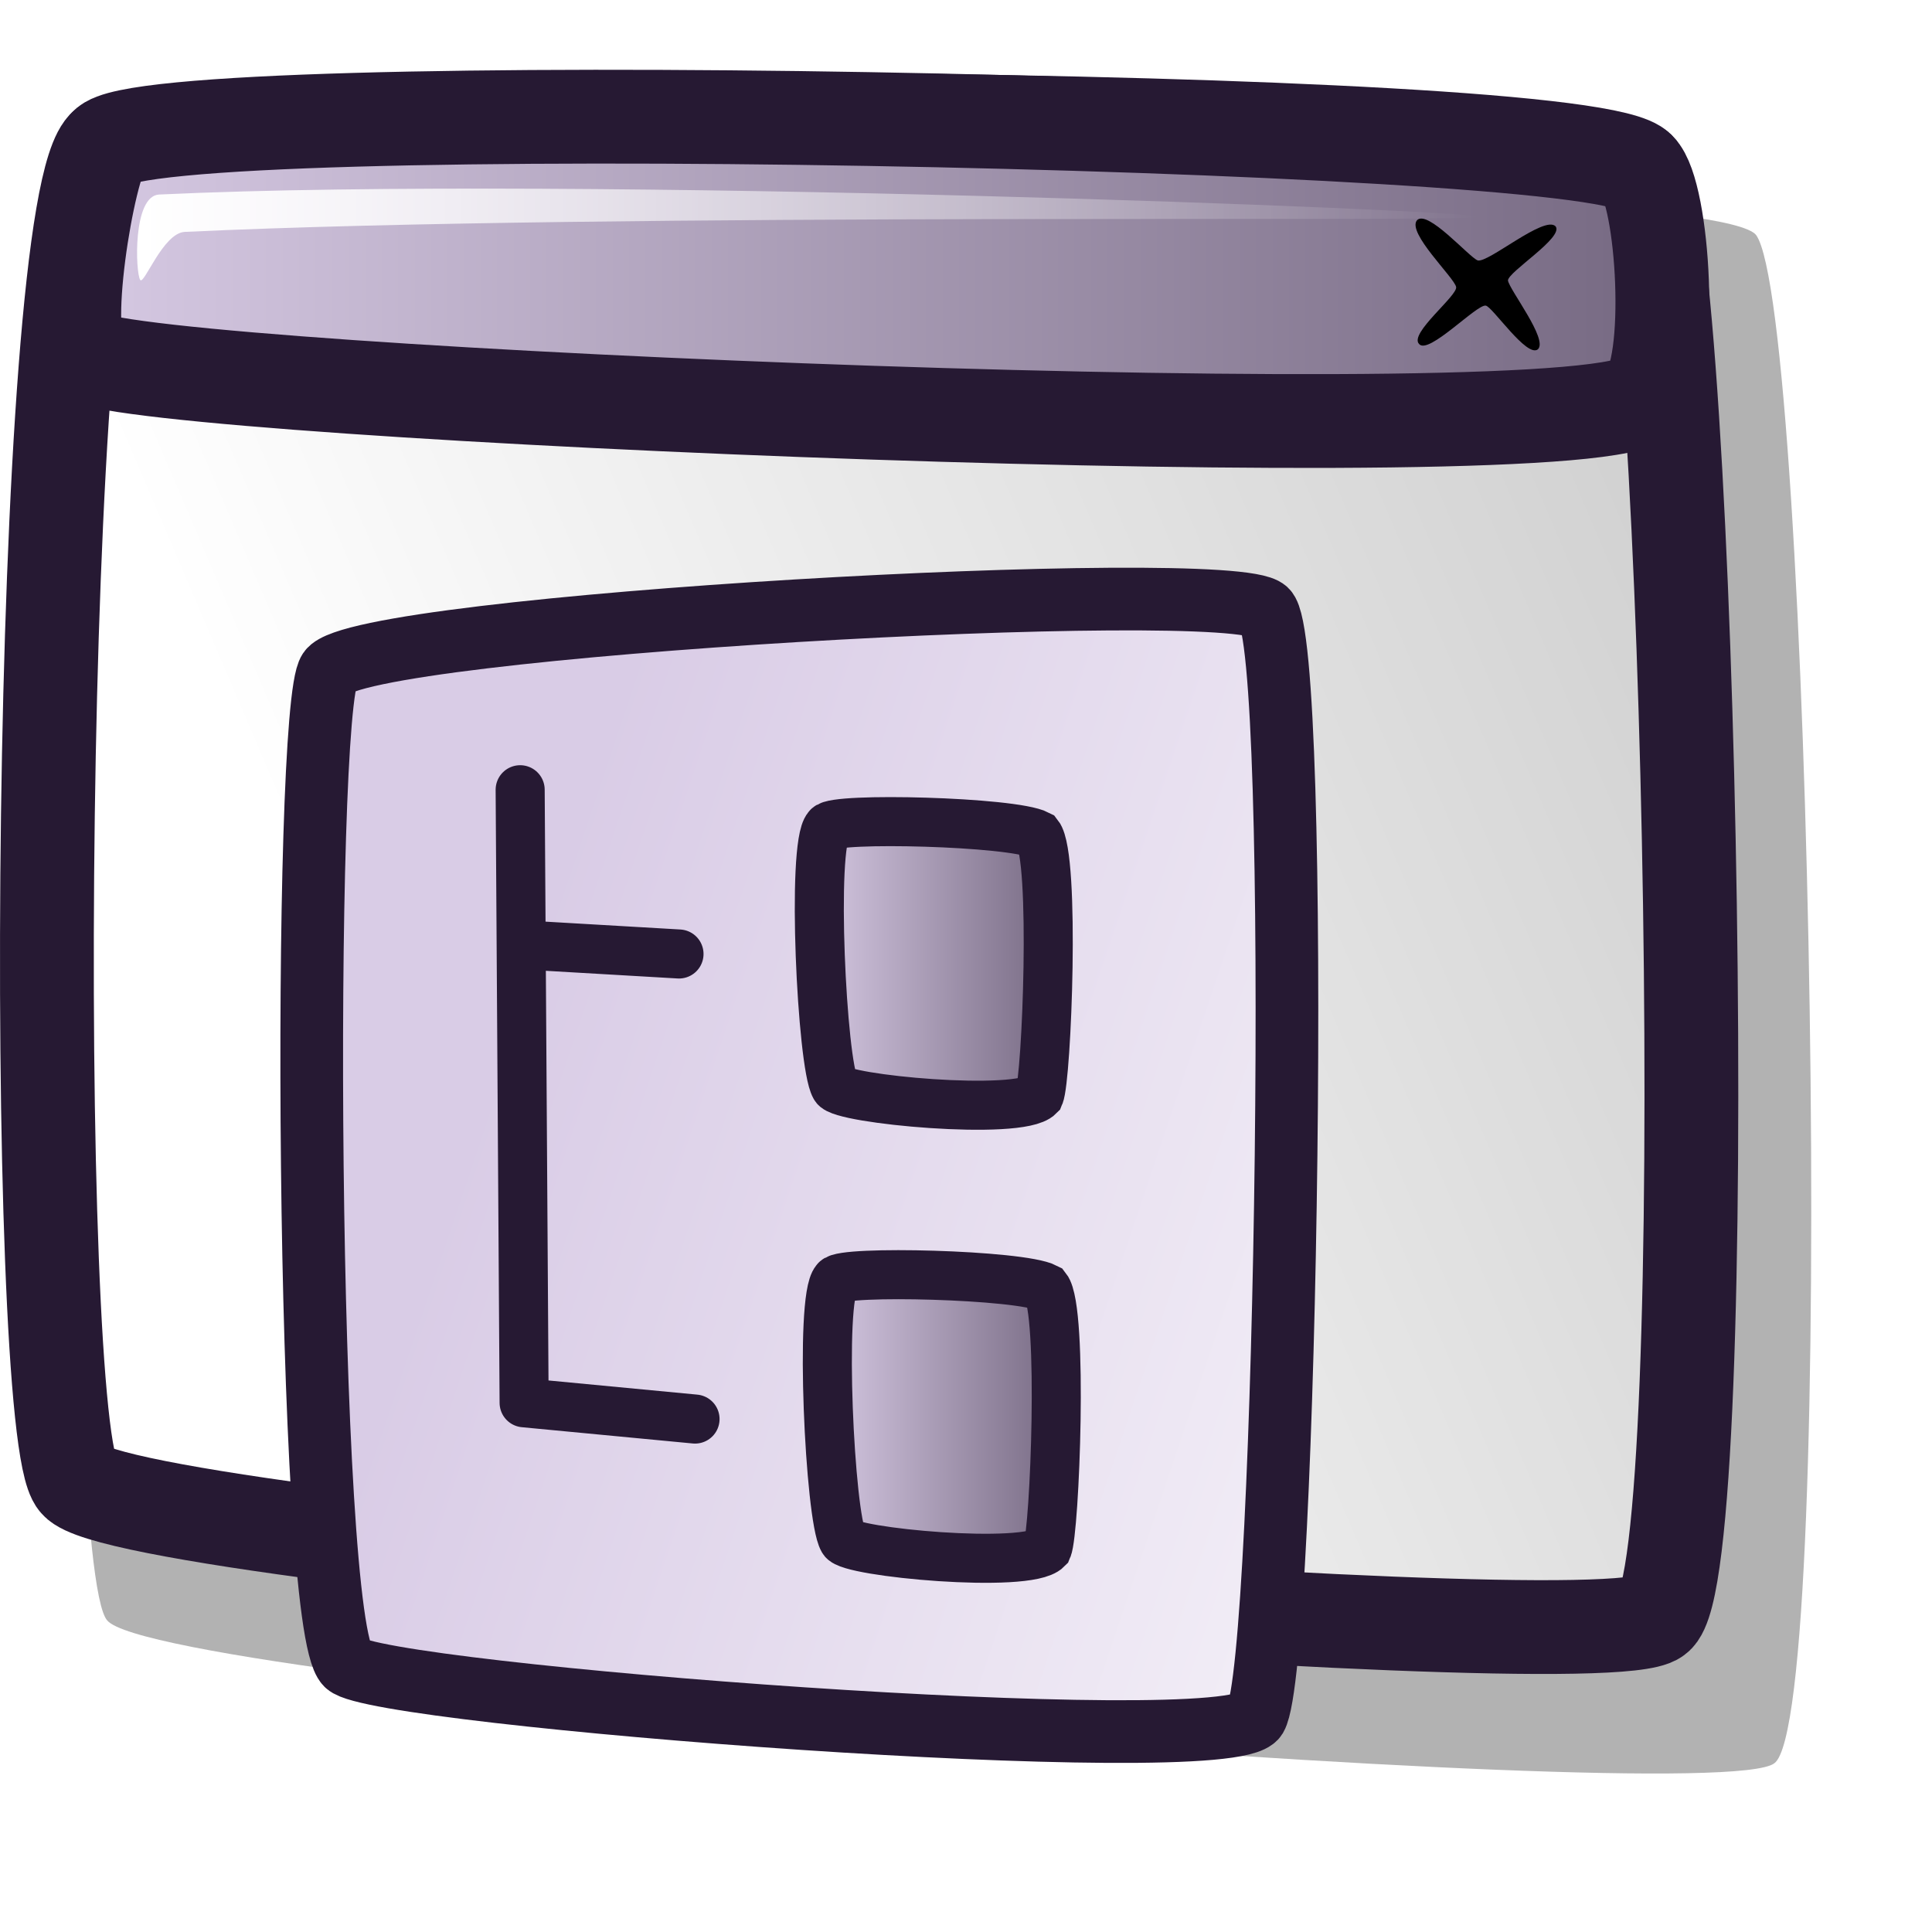
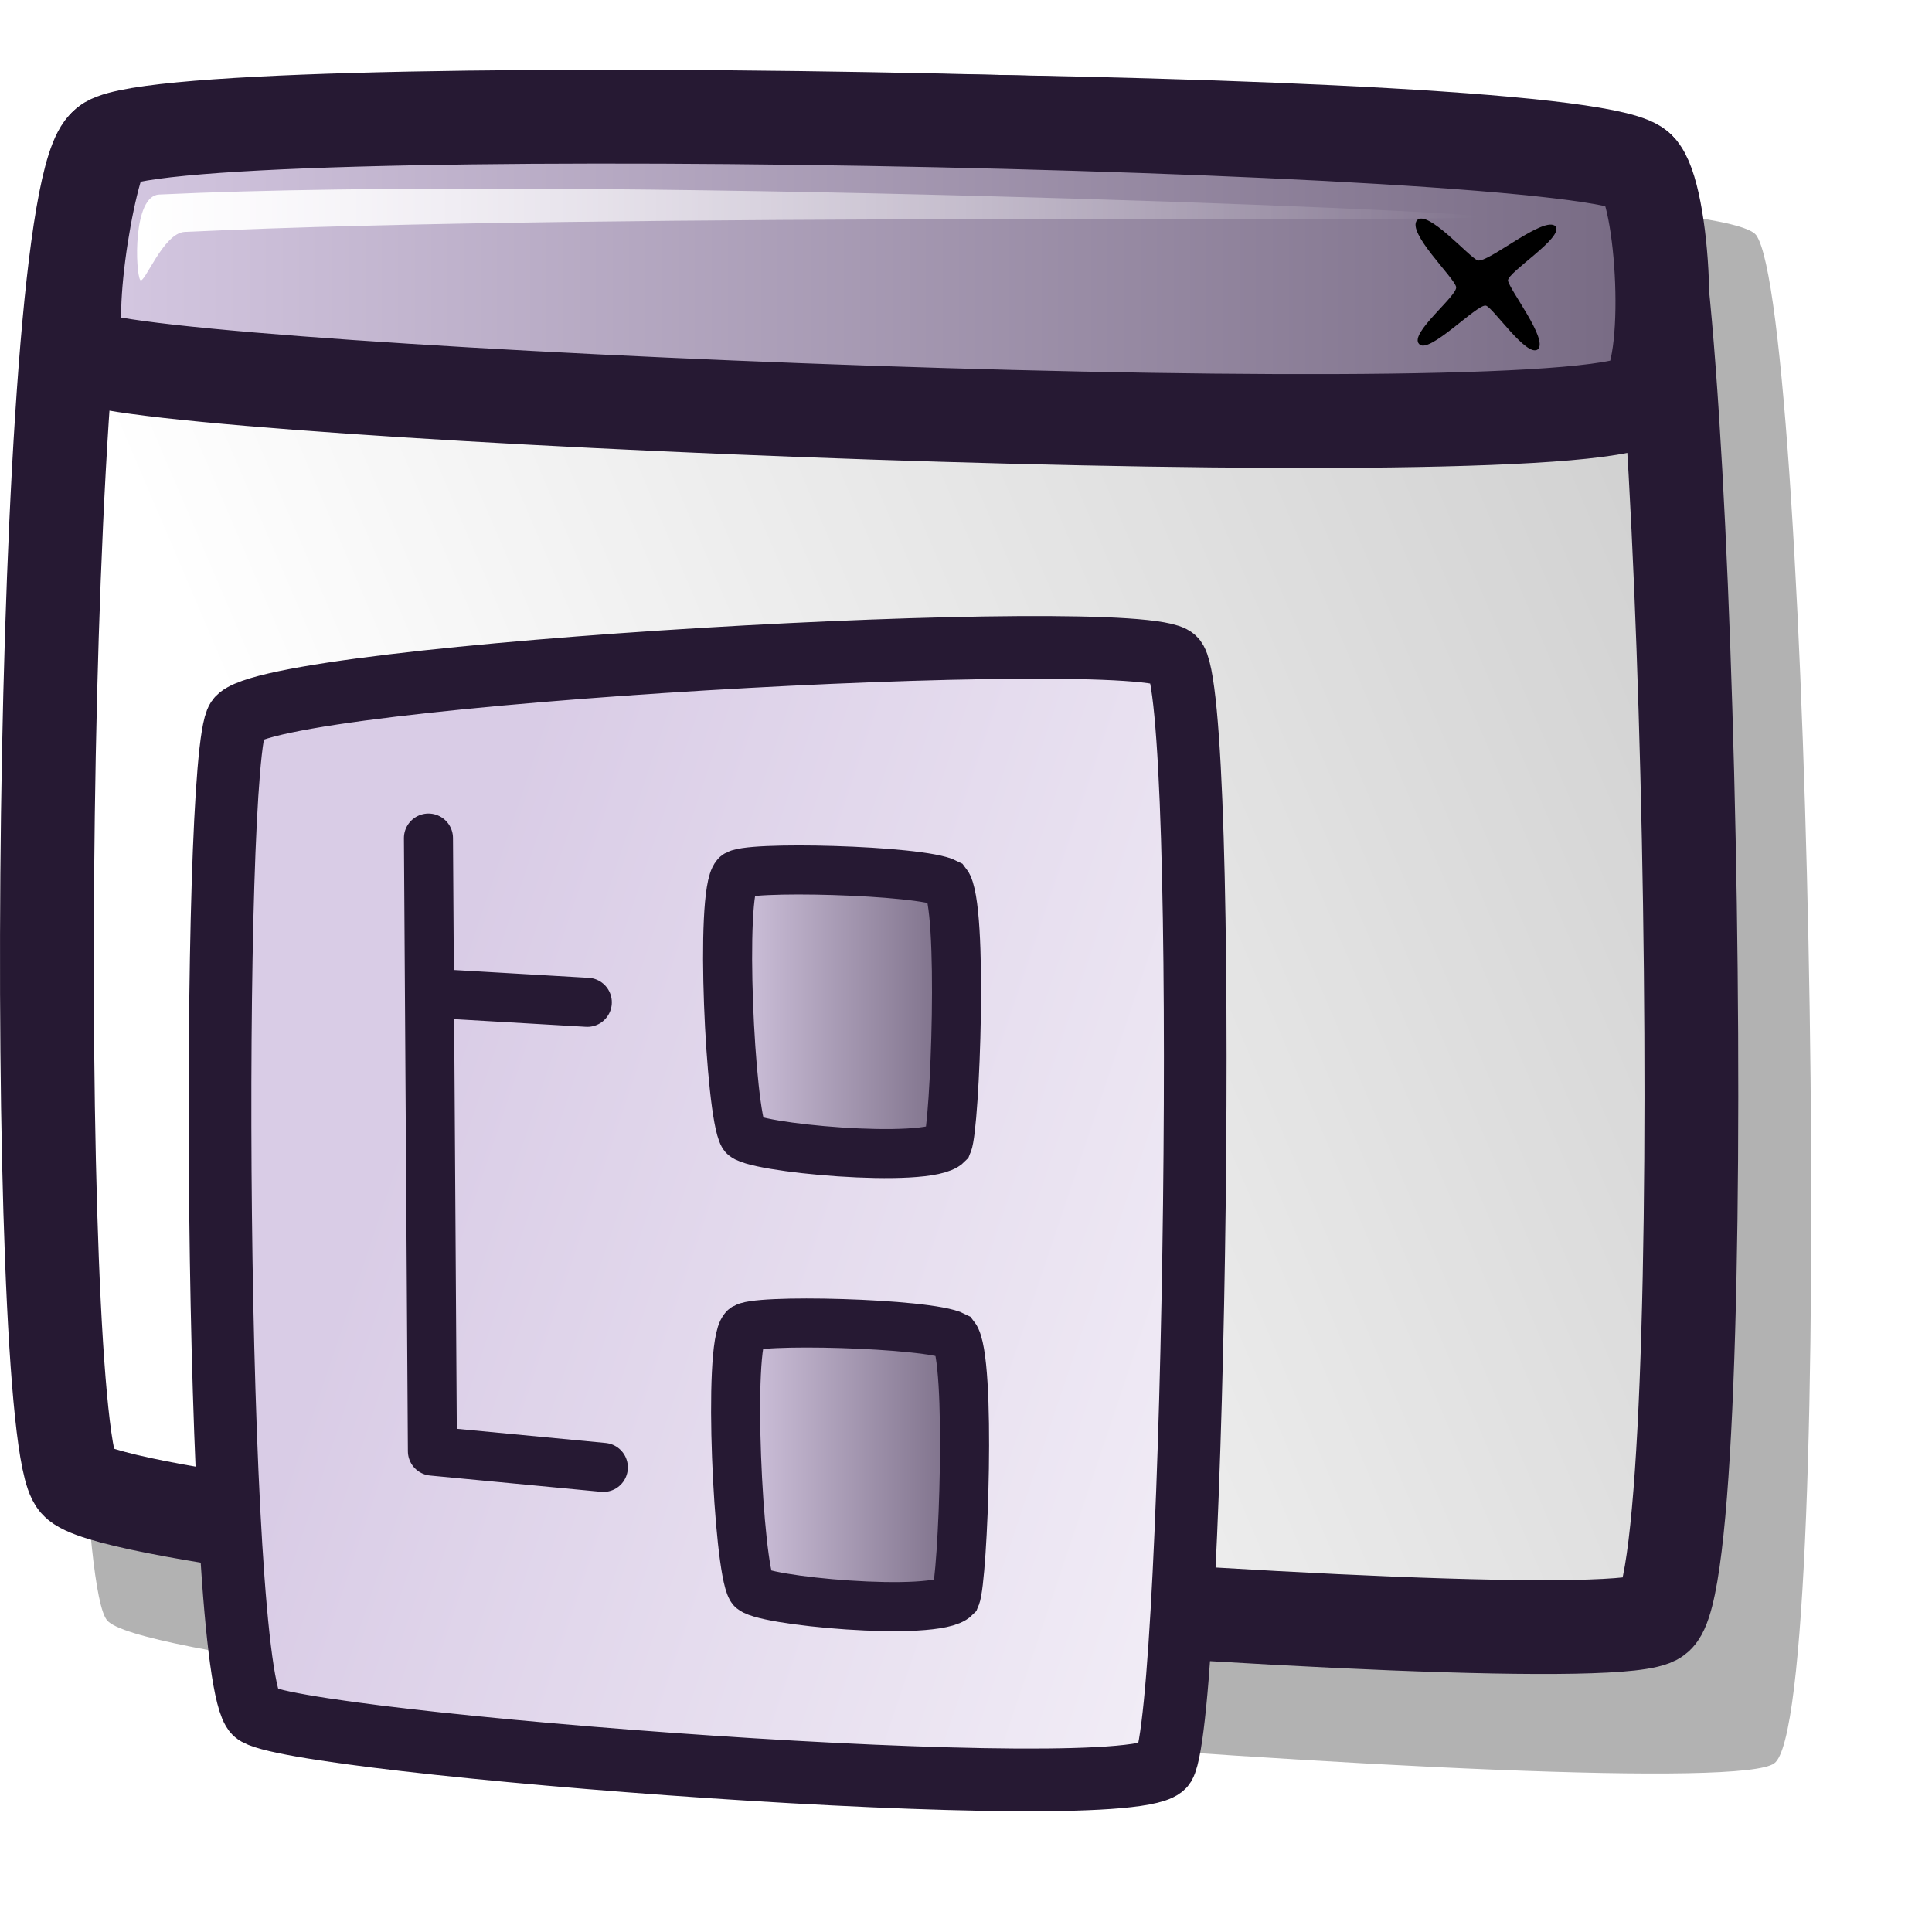
<svg xmlns="http://www.w3.org/2000/svg" xmlns:xlink="http://www.w3.org/1999/xlink" id="svg1" width="48pt" height="48pt">
  <defs id="defs3">
    <linearGradient id="linearGradient1704">
      <stop style="stop-color:#d9cce6;stop-opacity:1;" offset="0" id="stop1705" />
      <stop style="stop-color:#ffffff;stop-opacity:1;" offset="1" id="stop1706" />
    </linearGradient>
    <linearGradient id="linearGradient584">
      <stop style="stop-color:#ffffff;stop-opacity:1;" offset="0" id="stop585" />
      <stop style="stop-color:#ffffff;stop-opacity:0;" offset="1" id="stop586" />
    </linearGradient>
    <linearGradient id="linearGradient578">
      <stop style="stop-color:#d9cce6;stop-opacity:1;" offset="0" id="stop579" />
      <stop style="stop-color:#73667f;stop-opacity:1;" offset="1" id="stop580" />
    </linearGradient>
    <linearGradient xlink:href="#linearGradient584" id="linearGradient581" x1="12.195" y1="34.69" x2="81.265" y2="7.492" gradientTransform="matrix(1.058571,0,0,0.975344,-0.407867,1.307025)" gradientUnits="userSpaceOnUse" />
    <linearGradient xlink:href="#linearGradient584" id="linearGradient583" x1="1.273" y1="18.6" x2="12.714" y2="18.6" gradientTransform="matrix(3.886965,0,0,0.265624,-0.407867,1.307025)" gradientUnits="userSpaceOnUse" />
    <linearGradient xlink:href="#linearGradient578" id="linearGradient654" x1="0.629" y1="2.032" x2="27.308" y2="2.032" gradientTransform="matrix(2.088378,0,0,0.494389,-0.407867,1.307025)" gradientUnits="userSpaceOnUse" />
-     <linearGradient xlink:href="#linearGradient578" id="linearGradient655" x1="32.85" y1="29.488" x2="42.119" y2="29.488" gradientTransform="matrix(0.923092,0,0,1.118493,-3.403646,8.757424)" gradientUnits="userSpaceOnUse" />
+     <linearGradient xlink:href="#linearGradient578" id="linearGradient655" x1="32.85" y1="29.488" x2="42.119" y2="29.488" gradientTransform="matrix(0.923092,0,0,1.118493,-6.441649,10.35842)" gradientUnits="userSpaceOnUse" />
    <linearGradient xlink:href="#linearGradient584" id="linearGradient653" x1="0" y1="-0" x2="0.979" y2="0.977" />
-     <linearGradient xlink:href="#linearGradient578" id="linearGradient1080" x1="32.562" y1="16.07" x2="41.832" y2="16.07" gradientTransform="matrix(0.923092,0,0,1.118493,-3.403646,8.757424)" gradientUnits="userSpaceOnUse" />
-     <linearGradient xlink:href="#linearGradient1704" id="linearGradient1082" gradientUnits="userSpaceOnUse" gradientTransform="matrix(0.62777,0,0,-0.734199,9.162768,59.14791)" x1="12.195" y1="34.69" x2="81.265" y2="7.492" />
+     <linearGradient xlink:href="#linearGradient578" id="linearGradient1080" x1="32.562" y1="16.07" x2="41.832" y2="16.07" gradientTransform="matrix(0.923092,0,0,1.118493,-6.441649,10.35842)" gradientUnits="userSpaceOnUse" />
+     <linearGradient xlink:href="#linearGradient1704" id="linearGradient1082" gradientUnits="userSpaceOnUse" gradientTransform="matrix(0.62777,0,0,-0.734199,6.124765,60.74891)" x1="12.195" y1="34.69" x2="81.265" y2="7.492" />
  </defs>
  <path style="font-size:12;opacity:0.303;fill-rule:evenodd;stroke-width:1.25" d="M 3.553,53.681 C 1.962,51.915 2.152,8.842 4.578,6.957 C 6.398,5.537 56.589,5.767 58.173,7.785 C 59.992,10.274 60.888,56.921 58.775,58.412 C 56.744,59.962 5.337,55.798 3.553,53.681 z " id="path737" />
  <path style="font-size:12;fill:url(#linearGradient581);fill-rule:evenodd;stroke:#261933;stroke-width:3.107;stroke-opacity:1;" d="M 2.528,49.095 C 1.021,47.42 1.2,6.595 3.5,4.808 C 5.225,3.463 52.797,3.681 54.298,5.593 C 56.022,7.952 56.871,52.165 54.868,53.579 C 52.944,55.047 4.219,51.101 2.528,49.095 z " id="path738" />
  <path style="font-size:12;fill:url(#linearGradient654);fill-rule:evenodd;stroke:#261933;stroke-width:3.107;stroke-opacity:1;" d="M 2.806,11.805 C 1.931,11.505 2.922,5.441 3.5,4.808 C 4.873,3.062 52.514,3.985 54.298,5.593 C 55.106,6.389 55.456,12.224 54.456,13.155 C 52.924,15.077 5.009,13.057 2.806,11.805 z " id="path739" />
  <path style="font-size:12;fill-rule:evenodd;stroke-width:1pt" d="M 46.941,7.295 C 46.594,7.705 48.171,9.191 48.236,9.505 C 48.299,9.789 46.66,11.054 47.011,11.397 C 47.319,11.765 48.923,10.07 49.217,10.124 C 49.434,10.15 50.581,11.869 50.945,11.571 C 51.292,11.246 50.003,9.605 49.953,9.291 C 49.957,9.004 51.811,7.866 51.531,7.498 C 51.164,7.118 49.289,8.727 48.949,8.626 C 48.656,8.51 47.291,6.93 46.941,7.295 z " id="path740" />
  <path style="font-size:12;fill:url(#linearGradient583);fill-rule:evenodd;stroke-width:1pt" d="M 4.645,9.273 C 4.487,9.043 4.389,6.485 5.272,6.444 C 19.177,5.787 48.868,6.971 49.01,7.179 C 49.151,7.384 20.187,7.018 6.12,7.682 C 5.399,7.716 4.77,9.456 4.645,9.273 z " id="path741" />
-   <path style="font-size:12;fill:url(#linearGradient1082);fill-opacity:1;fill-rule:evenodd;stroke:#261933;stroke-width:2.076;stroke-opacity:1" d="M 10.904,22.215 C 10.01,23.475 10.117,53.795 11.48,55.14 C 12.503,56.152 40.715,58.322 41.605,56.882 C 42.627,55.106 43.131,21.276 41.943,20.212 C 40.802,19.106 11.907,20.705 10.904,22.215 z " id="path1081" />
-   <path style="fill:none;fill-opacity:1;fill-rule:evenodd;stroke:#261933;stroke-width:1.625;stroke-linecap:round;stroke-linejoin:round;stroke-opacity:1;stroke-miterlimit:4;stroke-dasharray:none;" d="M 17.231,26.161 L 17.362,46.469 L 23.024,47.008" id="path668" />
-   <path style="fill:none;fill-opacity:1;fill-rule:evenodd;stroke:#261933;stroke-width:1.625;stroke-linecap:round;stroke-linejoin:miter;stroke-opacity:1;stroke-miterlimit:4;stroke-dasharray:none;" d="M 17.889,31.334 L 22.493,31.602" id="path669" />
-   <path style="font-size:12;fill:url(#linearGradient1080);fill-opacity:1;fill-rule:evenodd;stroke:#261933;stroke-width:1.625;stroke-miterlimit:4;stroke-dasharray:none;" d="M 27.42,27.402 C 26.873,27.998 27.224,35.251 27.661,36.002 C 27.825,36.416 33.773,36.971 34.429,36.298 C 34.675,35.728 34.965,28.377 34.391,27.652 C 33.544,27.212 27.612,27.066 27.42,27.402 z " id="path610" />
-   <path style="font-size:12;fill:url(#linearGradient655);fill-opacity:1;fill-rule:evenodd;stroke:#261933;stroke-width:1.625;stroke-miterlimit:4;stroke-dasharray:none;" d="M 27.686,42.41 C 27.139,43.006 27.489,50.259 27.927,51.01 C 28.091,51.424 34.039,51.979 34.695,51.306 C 34.941,50.736 35.231,43.385 34.657,42.66 C 33.809,42.22 27.877,42.074 27.686,42.41 z " id="path657" />
+   <path style="font-size:12;fill:url(#linearGradient1082);fill-opacity:1;fill-rule:evenodd;stroke:#261933;stroke-width:2.076;stroke-opacity:1" d="M 7.866,23.816 C 6.972,25.076 7.079,55.396 8.442,56.741 C 9.465,57.753 37.677,59.923 38.567,58.483 C 39.589,56.707 40.093,22.877 38.905,21.813 C 37.764,20.707 8.869,22.306 7.866,23.816 z " id="path1081" />
+   <path style="fill:none;fill-opacity:1;fill-rule:evenodd;stroke:#261933;stroke-width:1.625;stroke-linecap:round;stroke-linejoin:round;stroke-miterlimit:4;stroke-opacity:1" d="M 14.193,27.762 L 14.324,48.07 L 19.986,48.609" id="path668" />
+   <path style="fill:none;fill-opacity:1;fill-rule:evenodd;stroke:#261933;stroke-width:1.625;stroke-linecap:round;stroke-linejoin:miter;stroke-miterlimit:4;stroke-opacity:1" d="M 14.851,32.935 L 19.455,33.203" id="path669" />
+   <path style="font-size:12;fill:url(#linearGradient1080);fill-opacity:1;fill-rule:evenodd;stroke:#261933;stroke-width:1.625;stroke-miterlimit:4" d="M 24.382,29.003 C 23.835,29.599 24.186,36.852 24.623,37.603 C 24.787,38.017 30.735,38.572 31.391,37.899 C 31.637,37.329 31.927,29.978 31.353,29.253 C 30.506,28.813 24.574,28.667 24.382,29.003 z " id="path610" />
+   <path style="font-size:12;fill:url(#linearGradient655);fill-opacity:1;fill-rule:evenodd;stroke:#261933;stroke-width:1.625;stroke-miterlimit:4" d="M 24.648,44.011 C 24.101,44.607 24.451,51.86 24.889,52.611 C 25.053,53.025 31.001,53.58 31.657,52.907 C 31.903,52.337 32.193,44.986 31.619,44.261 C 30.771,43.821 24.839,43.675 24.648,44.011 z " id="path657" />
</svg>
